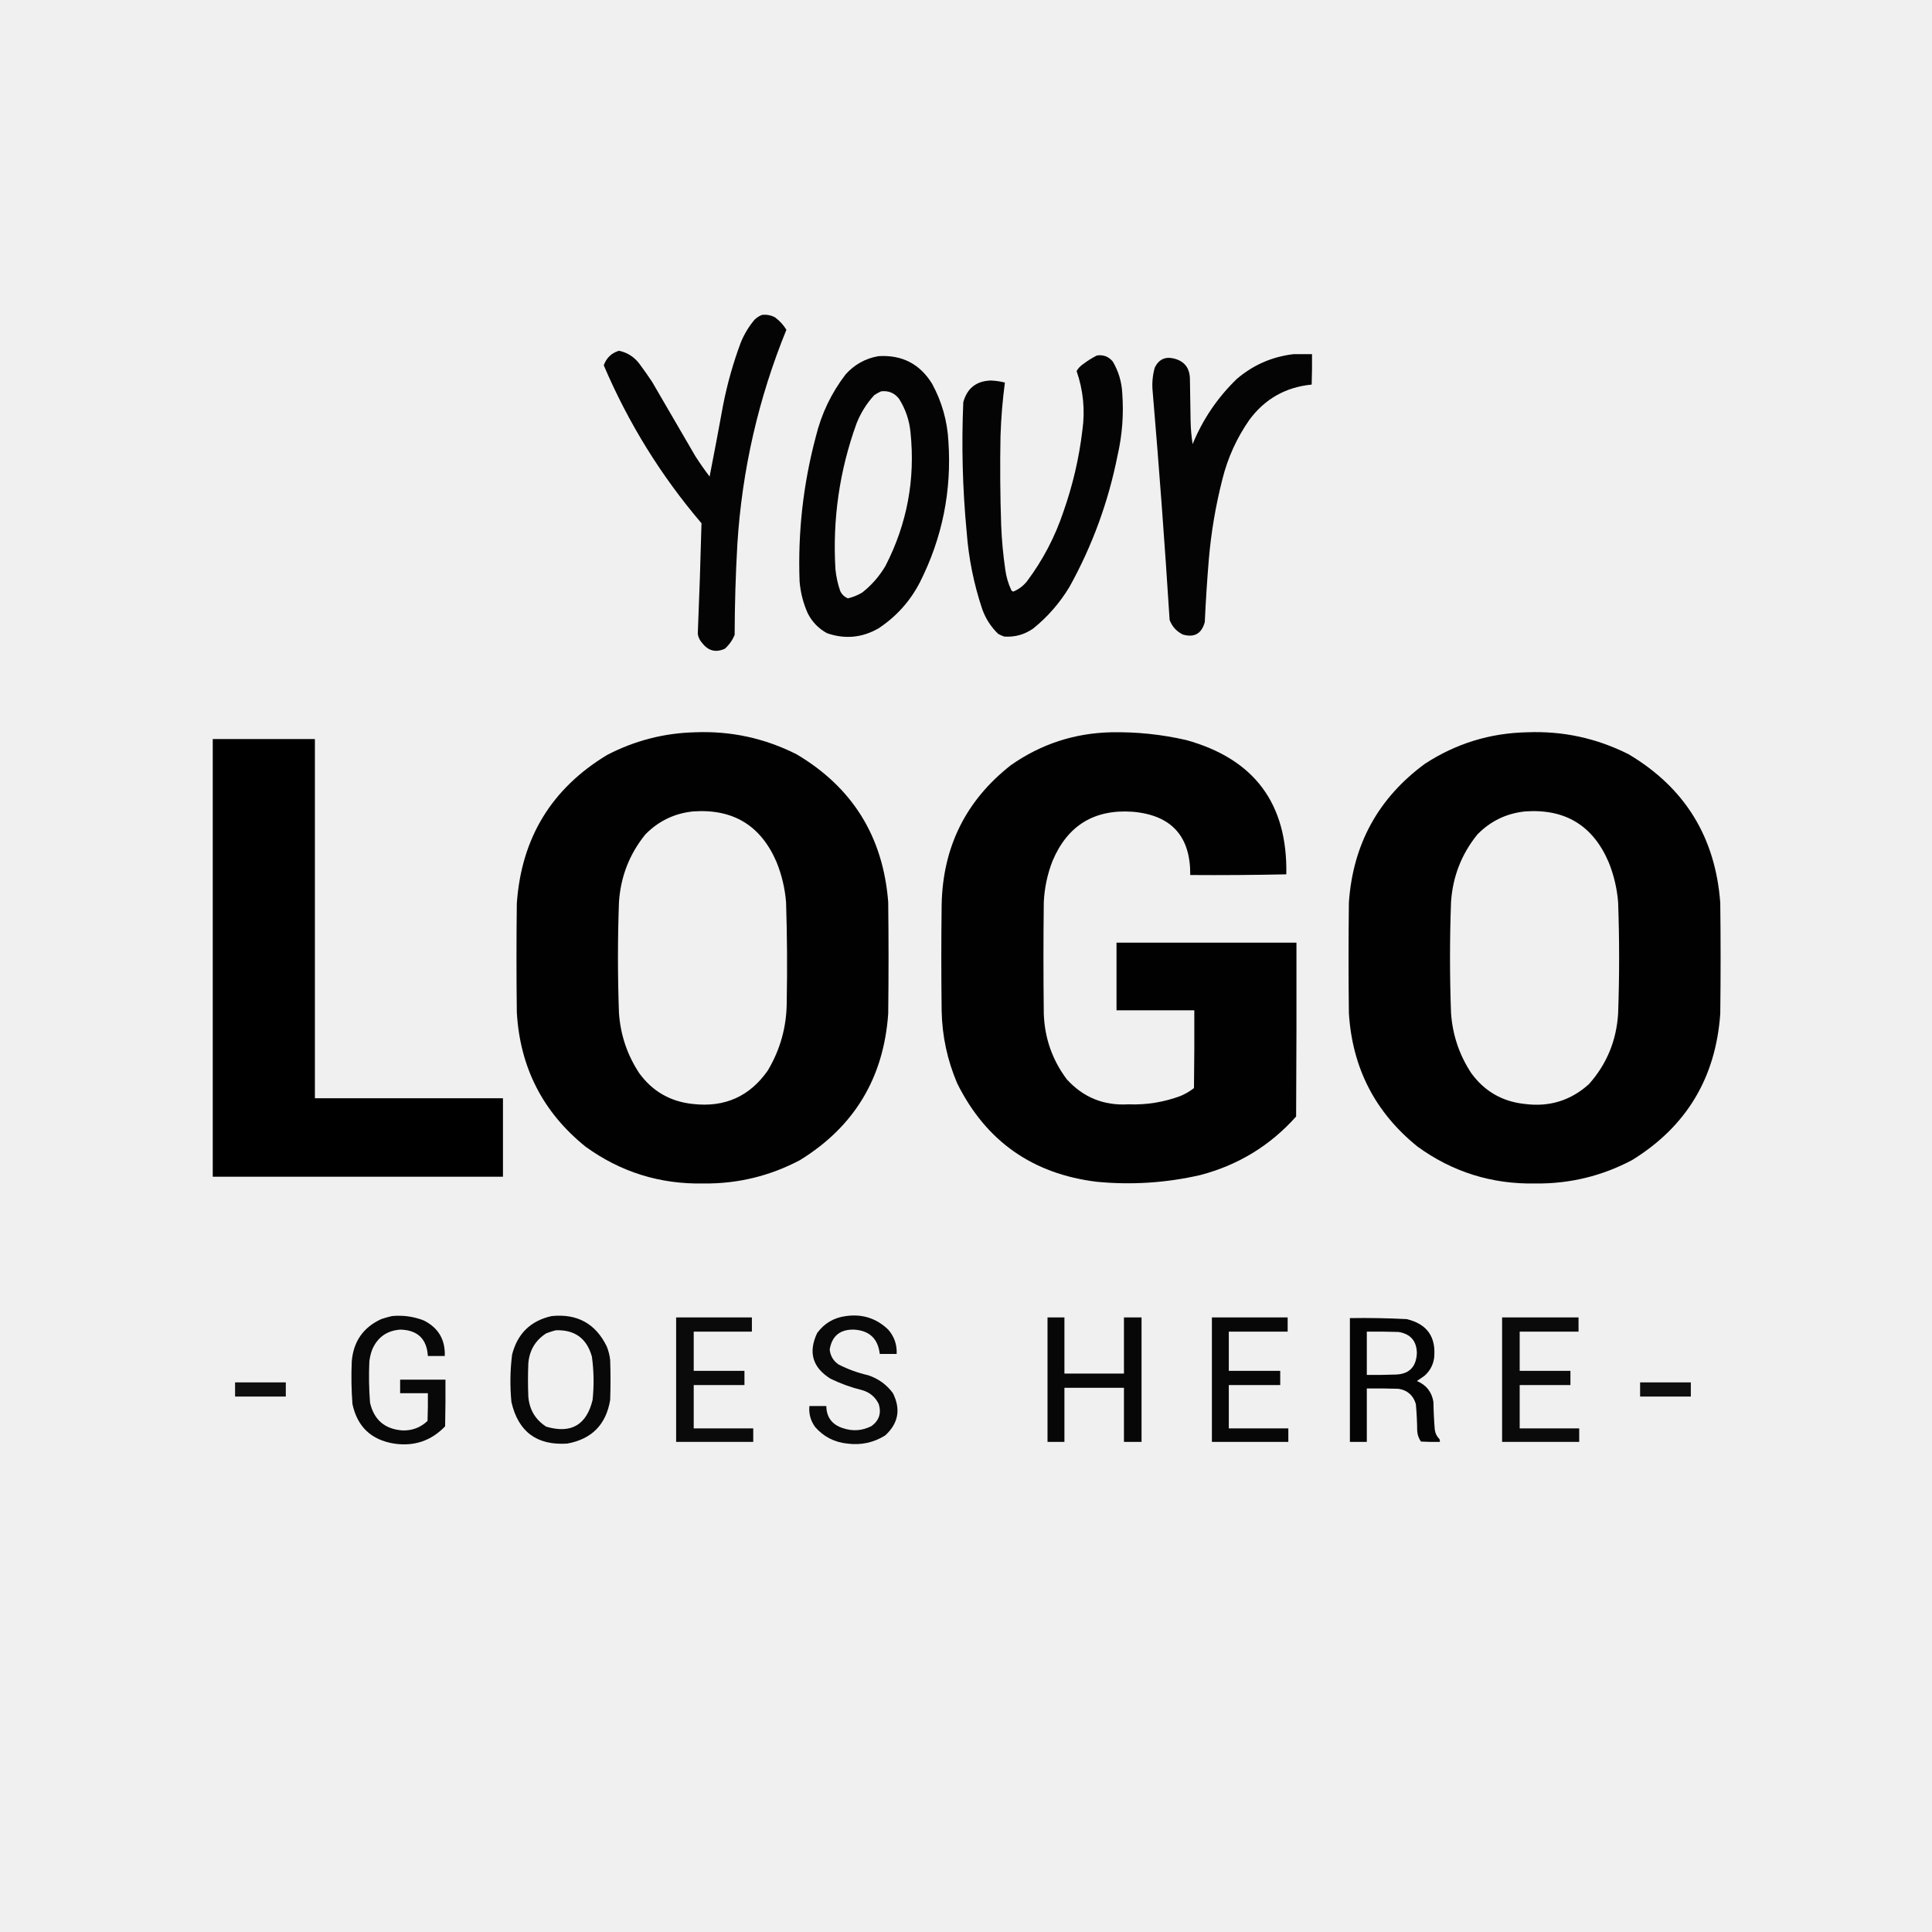
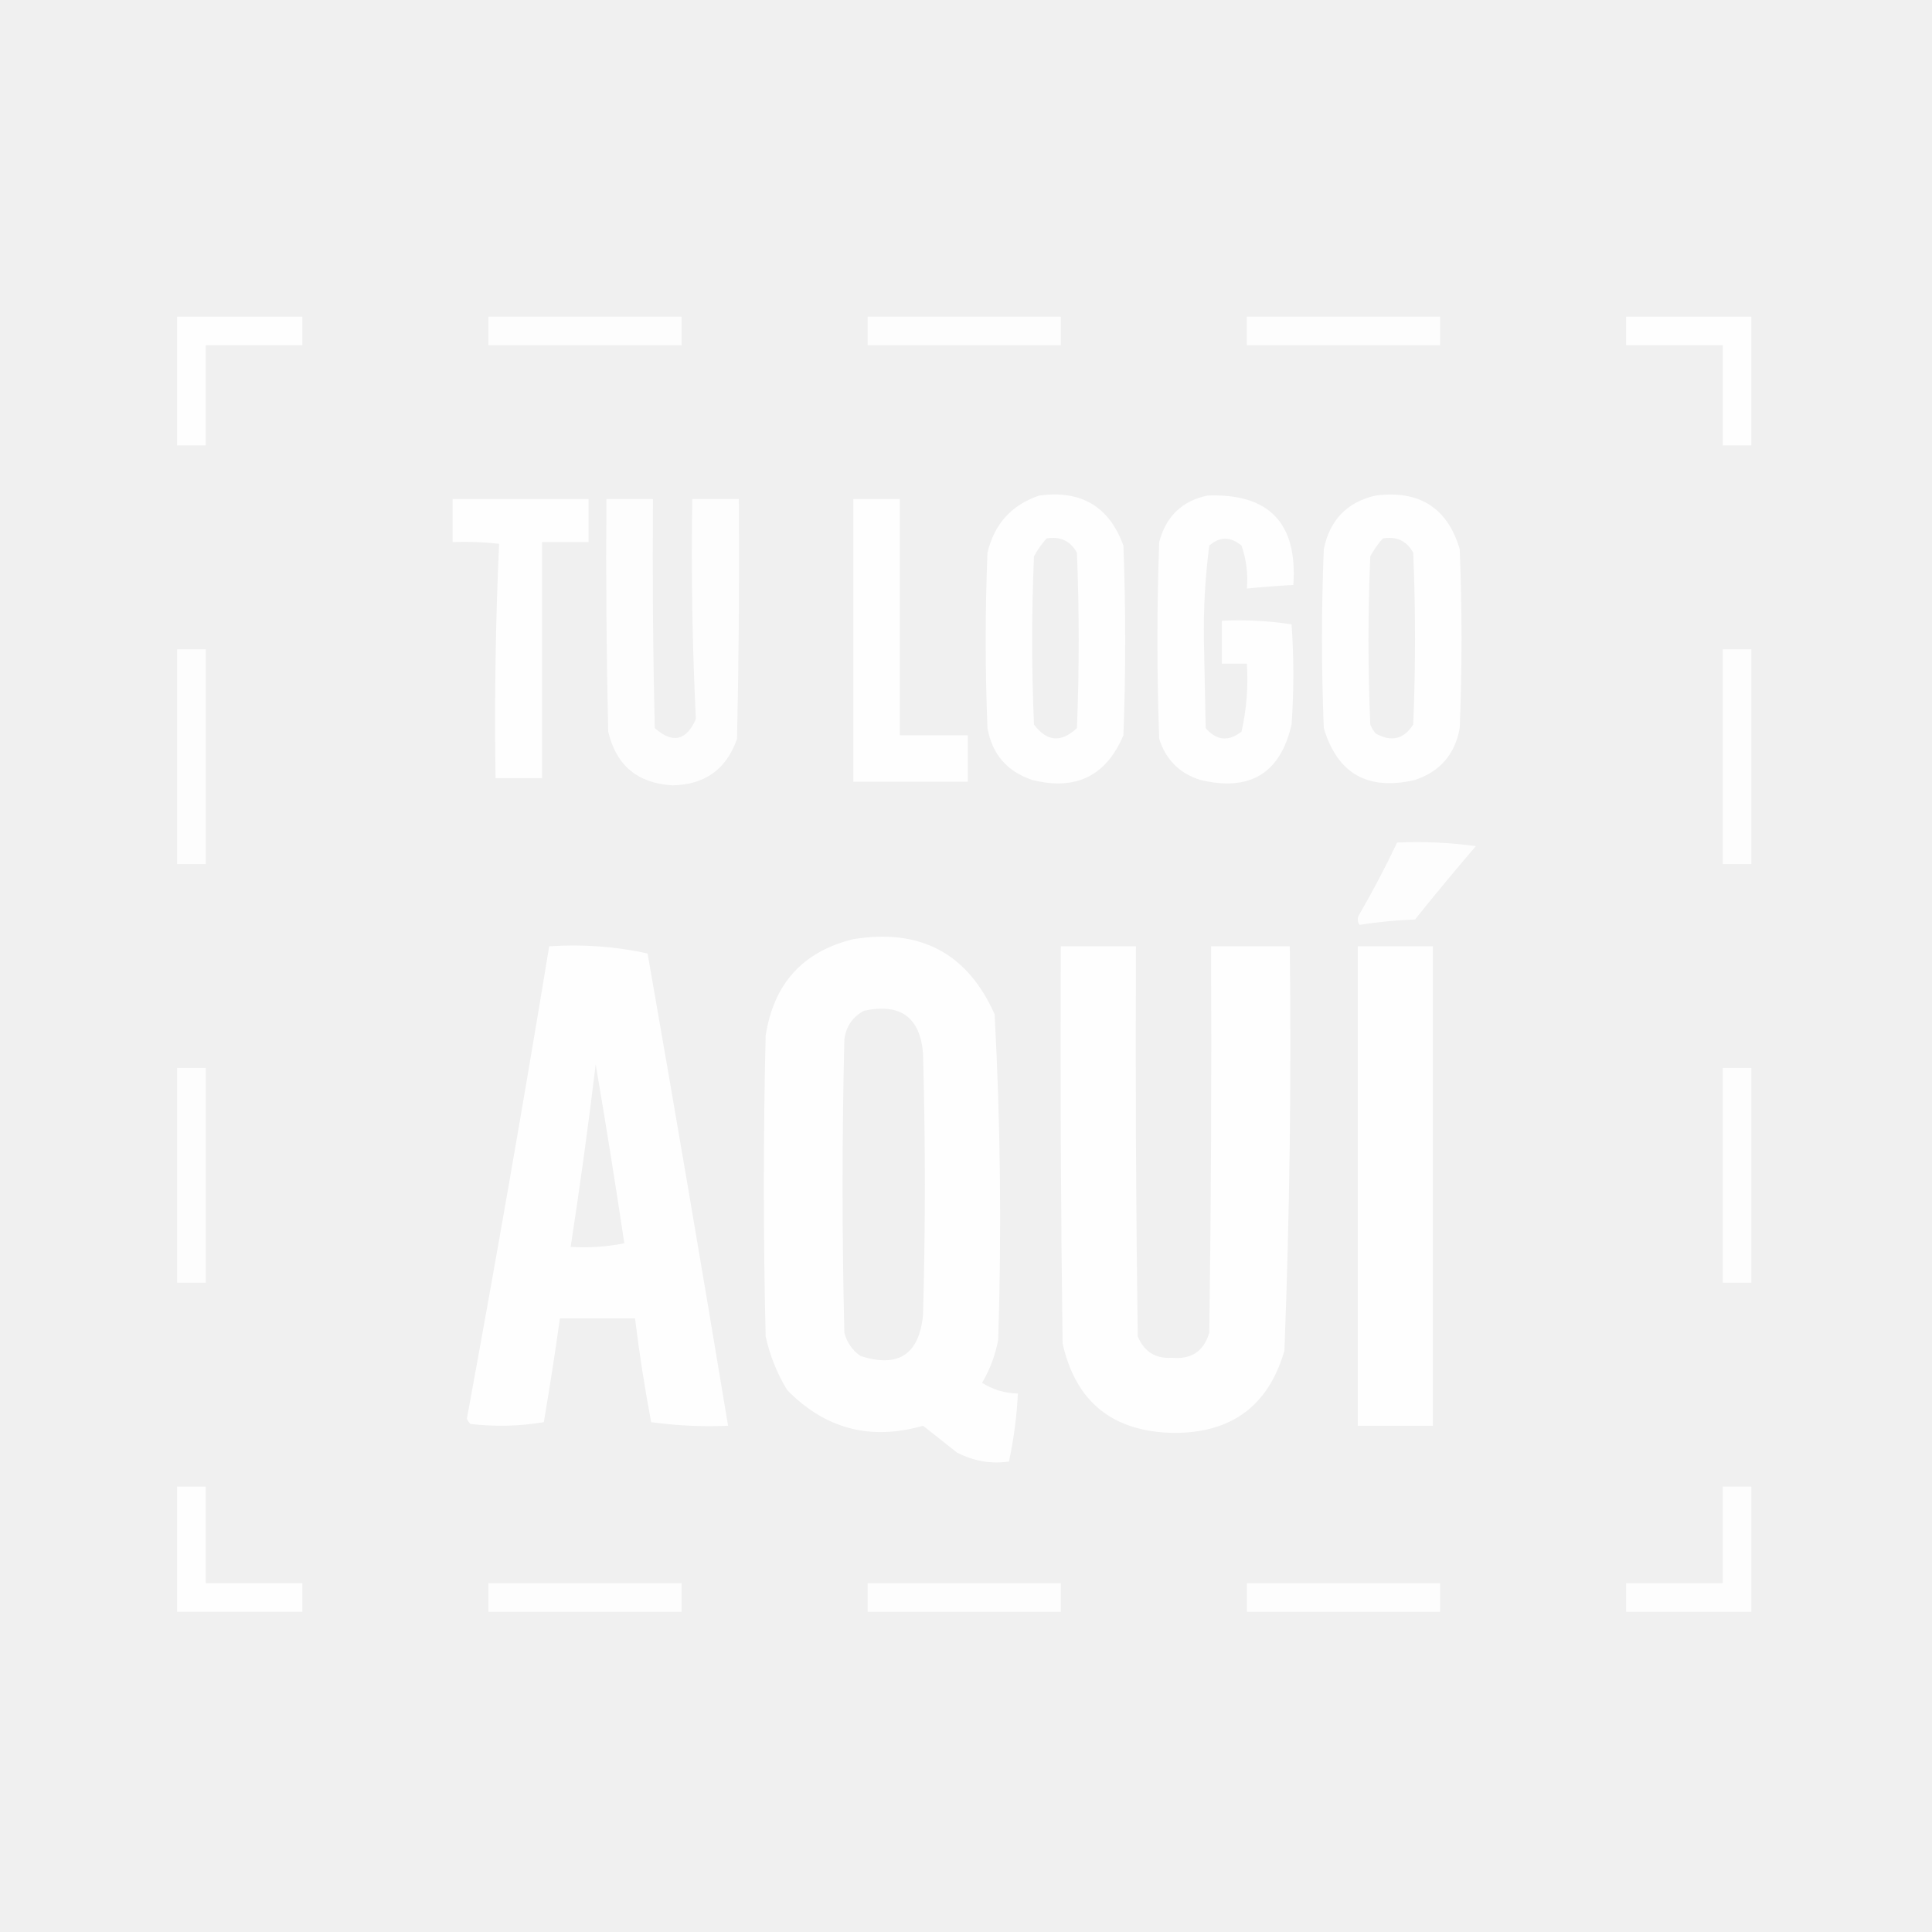
- <svg xmlns="http://www.w3.org/2000/svg" version="1.1" width="2856px" height="2856px" style="shape-rendering:geometricPrecision; text-rendering:geometricPrecision; image-rendering:optimizeQuality; fill-rule:evenodd; clip-rule:evenodd">
+ <svg xmlns="http://www.w3.org/2000/svg" version="1.1" width="540px" height="540px" style="shape-rendering:geometricPrecision; text-rendering:geometricPrecision; image-rendering:optimizeQuality; fill-rule:evenodd; clip-rule:evenodd">
  <g>
-     <path style="opacity:0.982" fill="#000000" d="M 1126.5,465.5 C 1133.22,464.751 1139.55,465.918 1145.5,469C 1152.43,474.093 1158.1,480.259 1162.5,487.5C 1121.06,589.177 1096.9,694.844 1090,804.5C 1087.46,849.129 1086.12,893.795 1086,938.5C 1082.72,946.443 1077.89,953.277 1071.5,959C 1058.17,965.043 1047.01,962.21 1038,950.5C 1034.44,946.624 1032.27,942.124 1031.5,937C 1033.77,882.499 1035.6,827.999 1037,773.5C 977.123,703.313 928.956,625.48 892.5,540C 896.461,529.037 903.961,521.87 915,518.5C 927.294,521.112 937.294,527.445 945,537.5C 951.579,546.325 957.913,555.325 964,564.5C 985.333,601.167 1006.67,637.833 1028,674.5C 1034.61,684.777 1041.61,694.777 1049,704.5C 1055.88,669.215 1062.55,633.881 1069,598.5C 1075.18,567.112 1083.85,536.445 1095,506.5C 1100.06,494.037 1106.89,482.703 1115.5,472.5C 1118.76,469.38 1122.42,467.047 1126.5,465.5 Z" />
+     <path style="opacity:0.914" fill="#ffffff" d="M 49.5,88.5 C 61.167,88.5 72.833,88.5 84.5,88.5C 84.5,91.167 84.5,93.833 84.5,96.5C 75.5,96.5 66.5,96.5 57.5,96.5C 57.5,105.833 57.5,115.167 57.5,124.5C 54.833,124.5 52.167,124.5 49.5,124.5C 49.5,112.5 49.5,100.5 49.5,88.5 Z" />
  </g>
  <g>
-     <path style="opacity:0.984" fill="#000000" d="M 1912.5,523.5 C 1921.5,523.5 1930.5,523.5 1939.5,523.5C 1939.67,538.504 1939.5,553.504 1939,568.5C 1900.58,572.284 1869.91,589.617 1847,620.5C 1828.28,647.293 1814.95,676.626 1807,708.5C 1797.09,747.278 1790.43,786.611 1787,826.5C 1784.41,857.462 1782.41,888.462 1781,919.5C 1776.36,936.731 1765.53,942.898 1748.5,938C 1739.19,933.356 1732.69,926.19 1729,916.5C 1721.87,804.081 1713.54,691.747 1704,579.5C 1702.72,567.277 1703.72,555.277 1707,543.5C 1712.9,531.3 1722.4,526.8 1735.5,530C 1750.69,533.869 1758.53,543.702 1759,559.5C 1759.33,580.5 1759.67,601.5 1760,622.5C 1760.26,633.902 1761.26,645.235 1763,656.5C 1778.12,619.722 1799.96,587.556 1828.5,560C 1852.85,539.322 1880.85,527.155 1912.5,523.5 Z" />
+     <path style="opacity:0.887" fill="#ffffff" d="M 136.5,88.5 C 154.5,88.5 172.5,88.5 190.5,88.5C 190.5,91.167 190.5,93.833 190.5,96.5C 172.5,96.5 154.5,96.5 136.5,96.5C 136.5,93.833 136.5,91.167 136.5,88.5 Z" />
  </g>
  <g>
-     <path style="opacity:0.983" fill="#000000" d="M 1621.5,525.5 C 1631.07,524.078 1638.91,527.078 1645,534.5C 1653.53,548.957 1658.2,564.624 1659,581.5C 1661.29,612.522 1658.96,643.189 1652,673.5C 1638.41,741.96 1614.74,806.627 1581,867.5C 1566.76,891.142 1548.93,911.642 1527.5,929C 1514.56,938.093 1500.23,942.093 1484.5,941C 1481.38,939.941 1478.38,938.608 1475.5,937C 1464.88,926.694 1457.04,914.528 1452,900.5C 1439.61,863.486 1431.94,825.486 1429,786.5C 1422.9,722.613 1421.23,658.613 1424,594.5C 1429.77,573.726 1443.44,563.059 1465,562.5C 1471.96,562.798 1478.79,563.798 1485.5,565.5C 1482.03,591.712 1479.87,618.045 1479,644.5C 1478.17,688.51 1478.5,732.51 1480,776.5C 1480.86,798.274 1482.86,819.941 1486,841.5C 1487.39,852.323 1490.39,862.656 1495,872.5C 1495.74,873.574 1496.74,874.241 1498,874.5C 1505.9,871.209 1512.57,866.209 1518,859.5C 1541.47,828.228 1559.47,793.895 1572,756.5C 1585.74,717.529 1595.08,677.529 1600,636.5C 1604.23,606.451 1601.39,577.118 1591.5,548.5C 1593.95,544.219 1597.28,540.719 1601.5,538C 1607.81,533.179 1614.47,529.012 1621.5,525.5 Z" />
+     <path style="opacity:0.887" fill="#ffffff" d="M 242.5,88.5 C 260.5,88.5 278.5,88.5 296.5,88.5C 296.5,91.167 296.5,93.833 296.5,96.5C 278.5,96.5 260.5,96.5 242.5,96.5C 242.5,93.833 242.5,91.167 242.5,88.5 Z" />
  </g>
  <g>
-     <path style="opacity:0.983" fill="#000000" d="M 1298.5,526.5 C 1333.4,524.309 1359.9,537.976 1378,567.5C 1392.38,594.002 1400.38,622.335 1402,652.5C 1406.96,725.701 1392.96,795.034 1360,860.5C 1345.51,888.659 1325.01,911.493 1298.5,929C 1274.19,942.845 1248.86,945.178 1222.5,936C 1209.95,929.114 1200.45,919.28 1194,906.5C 1187.34,891.522 1183.34,875.855 1182,859.5C 1179.32,786.995 1187.32,715.662 1206,645.5C 1214.28,611.616 1228.94,580.949 1250,553.5C 1263.12,538.861 1279.29,529.861 1298.5,526.5 Z M 1302.5,578.5 C 1299.1,580.037 1295.77,581.87 1292.5,584C 1281.03,596.435 1272.19,610.601 1266,626.5C 1240.93,696.024 1230.59,767.69 1235,841.5C 1236.07,852.448 1238.4,863.115 1242,873.5C 1244.39,878.727 1248.23,882.394 1253.5,884.5C 1260.93,882.744 1267.93,879.911 1274.5,876C 1288.49,865.007 1299.99,851.84 1309,836.5C 1340.82,774.569 1353.16,708.903 1346,639.5C 1344.31,621.402 1338.65,604.736 1329,589.5C 1322.25,580.861 1313.42,577.195 1302.5,578.5 Z" />
+     <path style="opacity:0.891" fill="#ffffff" d="M 348.5,88.5 C 366.5,88.5 384.5,88.5 402.5,88.5C 402.5,91.167 402.5,93.833 402.5,96.5C 384.5,96.5 366.5,96.5 348.5,96.5C 348.5,93.833 348.5,91.167 348.5,88.5 Z" />
  </g>
  <g>
-     <path style="opacity:0.994" fill="#000000" d="M 1027.5,1082.5 C 1080.37,1080.39 1130.37,1091.22 1177.5,1115C 1260.31,1164.06 1305.48,1236.9 1313,1333.5C 1313.67,1388.5 1313.67,1443.5 1313,1498.5C 1306.36,1593.34 1262.86,1665.5 1182.5,1715C 1137.97,1738.51 1090.47,1750.01 1040,1749.5C 975.51,1750.78 917.343,1732.61 865.5,1695C 802.493,1644.16 768.66,1577.99 764,1496.5C 763.333,1442.83 763.333,1389.17 764,1335.5C 770.695,1238.91 815.195,1165.75 897.5,1116C 938.361,1094.79 981.694,1083.62 1027.5,1082.5 Z M 1024.5,1199.5 C 996.941,1202.36 973.441,1213.7 954,1233.5C 930.49,1262.55 917.49,1295.89 915,1333.5C 913,1388.17 913,1442.83 915,1497.5C 917.233,1529.87 927.233,1559.53 945,1586.5C 964.661,1613.42 991.161,1628.59 1024.5,1632C 1071.42,1637.28 1108.26,1620.78 1135,1582.5C 1153.67,1551.16 1163,1517.16 1163,1480.5C 1163.91,1431.49 1163.58,1382.49 1162,1333.5C 1160.32,1313.12 1155.65,1293.45 1148,1274.5C 1124.78,1220.29 1083.61,1195.29 1024.5,1199.5 Z" />
+     <path style="opacity:0.901" fill="#ffffff" d="M 454.5,88.5 C 466.167,88.5 477.833,88.5 489.5,88.5C 489.5,100.5 489.5,112.5 489.5,124.5C 486.833,124.5 484.167,124.5 481.5,124.5C 481.5,115.167 481.5,105.833 481.5,96.5C 472.5,96.5 463.5,96.5 454.5,96.5C 454.5,93.833 454.5,91.167 454.5,88.5 Z" />
  </g>
  <g>
-     <path style="opacity:0.993" fill="#000000" d="M 1642.5,1082.5 C 1679.99,1081.76 1716.99,1085.6 1753.5,1094C 1854.19,1121.86 1903.53,1188.03 1901.5,1292.5C 1854.17,1293.5 1806.84,1293.83 1759.5,1293.5C 1759.98,1236.15 1731.65,1204.98 1674.5,1200C 1617.7,1195.98 1578.2,1220.15 1556,1272.5C 1548.34,1292.11 1544.01,1312.44 1543,1333.5C 1542.33,1388.5 1542.33,1443.5 1543,1498.5C 1544.23,1534.53 1555.56,1566.87 1577,1595.5C 1601.33,1622.28 1631.66,1634.62 1668,1632.5C 1694.7,1633.52 1720.54,1629.35 1745.5,1620C 1752.52,1616.96 1759.02,1613.13 1765,1608.5C 1765.5,1570.17 1765.67,1531.83 1765.5,1493.5C 1727.17,1493.5 1688.83,1493.5 1650.5,1493.5C 1650.5,1460.17 1650.5,1426.83 1650.5,1393.5C 1739.17,1393.5 1827.83,1393.5 1916.5,1393.5C 1916.67,1479.17 1916.5,1564.83 1916,1650.5C 1877.76,1693.39 1830.6,1722.23 1774.5,1737C 1724.04,1748.59 1673.04,1751.93 1621.5,1747C 1526.31,1735.42 1457.48,1686.92 1415,1601.5C 1400.44,1567.35 1392.77,1531.68 1392,1494.5C 1391.33,1442.17 1391.33,1389.83 1392,1337.5C 1393.64,1252.05 1427.81,1183.22 1494.5,1131C 1538.93,1099.91 1588.26,1083.75 1642.5,1082.5 Z" />
+     <path style="opacity:0.911" fill="#ffffff" d="M 290.5,138.5 C 302.214,136.931 310.048,141.598 314,152.5C 314.667,170.167 314.667,187.833 314,205.5C 309.185,216.896 300.685,221.063 288.5,218C 281.464,215.631 277.297,210.798 276,203.5C 275.333,187.167 275.333,170.833 276,154.5C 277.91,146.427 282.744,141.094 290.5,138.5 Z M 292.5,150.5 C 296.355,149.845 299.188,151.179 301,154.5C 301.667,170.833 301.667,187.167 301,203.5C 296.601,207.654 292.601,207.321 289,202.5C 288.333,186.833 288.333,171.167 289,155.5C 289.997,153.677 291.164,152.01 292.5,150.5 Z" />
  </g>
  <g>
-     <path style="opacity:0.994" fill="#000000" d="M 2257.5,1082.5 C 2310.37,1080.39 2360.37,1091.22 2407.5,1115C 2490.61,1164.32 2535.77,1237.49 2543,1334.5C 2543.67,1389.17 2543.67,1443.83 2543,1498.5C 2536.36,1593.34 2492.86,1665.51 2412.5,1715C 2367.97,1738.51 2320.47,1750.01 2270,1749.5C 2205.51,1750.78 2147.34,1732.61 2095.5,1695C 2032.79,1644.42 1998.96,1578.59 1994,1497.5C 1993.33,1443.17 1993.33,1388.83 1994,1334.5C 1999.83,1248.31 2037.33,1179.81 2106.5,1129C 2152.41,1099.11 2202.74,1083.61 2257.5,1082.5 Z M 2254.5,1199.5 C 2226.94,1202.36 2203.44,1213.7 2184,1233.5C 2160.49,1262.56 2147.49,1295.89 2145,1333.5C 2143,1388.17 2143,1442.83 2145,1497.5C 2147.23,1529.87 2157.23,1559.53 2175,1586.5C 2194.66,1613.42 2221.16,1628.59 2254.5,1632C 2290.69,1636.59 2322.19,1626.75 2349,1602.5C 2375.19,1572.96 2389.53,1538.29 2392,1498.5C 2393.99,1443.5 2393.99,1388.5 2392,1333.5C 2390.32,1313.12 2385.65,1293.45 2378,1274.5C 2354.78,1220.29 2313.61,1195.29 2254.5,1199.5 Z" />
+     <path style="opacity:0.902" fill="#ffffff" d="M 337.5,138.5 C 354.699,137.855 362.699,146.188 361.5,163.5C 357.158,163.739 352.824,164.073 348.5,164.5C 348.854,160.363 348.354,156.363 347,152.5C 343.925,149.941 340.925,149.941 338,152.5C 336.86,161.237 336.36,170.07 336.5,179C 336.667,187.167 336.833,195.333 337,203.5C 340.004,207 343.337,207.333 347,204.5C 348.416,198.285 348.916,191.952 348.5,185.5C 346.167,185.5 343.833,185.5 341.5,185.5C 341.5,181.5 341.5,177.5 341.5,173.5C 348.09,173.189 354.59,173.522 361,174.5C 361.667,183.833 361.667,193.167 361,202.5C 357.875,216.157 349.375,221.324 335.5,218C 329.693,216.193 325.859,212.36 324,206.5C 323.333,188.167 323.333,169.833 324,151.5C 325.881,144.332 330.381,139.999 337.5,138.5 Z" />
  </g>
  <g>
-     <path style="opacity:0.997" fill="#000000" d="M 314.5,1092.5 C 364.833,1092.5 415.167,1092.5 465.5,1092.5C 465.5,1269.5 465.5,1446.5 465.5,1623.5C 558.167,1623.5 650.833,1623.5 743.5,1623.5C 743.5,1662.17 743.5,1700.83 743.5,1739.5C 600.5,1739.5 457.5,1739.5 314.5,1739.5C 314.5,1523.83 314.5,1308.17 314.5,1092.5 Z" />
+     <path style="opacity:0.909" fill="#ffffff" d="M 384.5,138.5 C 396.738,136.945 404.571,141.945 408,153.5C 408.667,170.167 408.667,186.833 408,203.5C 406.684,210.815 402.517,215.648 395.5,218C 382.3,221.09 373.8,216.256 370,203.5C 369.333,186.833 369.333,170.167 370,153.5C 371.672,145.33 376.505,140.33 384.5,138.5 Z M 386.5,150.5 C 390.355,149.845 393.188,151.179 395,154.5C 395.667,170.5 395.667,186.5 395,202.5C 392.369,206.629 388.869,207.462 384.5,205C 383.874,204.25 383.374,203.416 383,202.5C 382.333,186.833 382.333,171.167 383,155.5C 383.997,153.677 385.164,152.01 386.5,150.5 Z" />
  </g>
  <g>
-     <path style="opacity:0.963" fill="#000000" d="M 579.5,1945.5 C 595.724,1943.94 611.391,1946.11 626.5,1952C 647.983,1962.78 658.316,1980.28 657.5,2004.5C 649.167,2004.5 640.833,2004.5 632.5,2004.5C 630.91,1979.27 617.41,1966.27 592,1965.5C 571.87,1966.9 557.87,1976.9 550,1995.5C 548.031,2001.01 546.697,2006.68 546,2012.5C 545.087,2032.87 545.42,2053.2 547,2073.5C 552.836,2098.84 568.669,2112.51 594.5,2114.5C 609.067,2115.08 621.567,2110.41 632,2100.5C 632.5,2086.84 632.667,2073.17 632.5,2059.5C 618.833,2059.5 605.167,2059.5 591.5,2059.5C 591.5,2052.83 591.5,2046.17 591.5,2039.5C 613.833,2039.5 636.167,2039.5 658.5,2039.5C 658.667,2062.5 658.5,2085.5 658,2108.5C 637.388,2129.93 612.221,2138.43 582.5,2134C 548.685,2128.52 528.185,2109.02 521,2075.5C 519.431,2054.53 519.098,2033.53 520,2012.5C 522.422,1983.11 536.922,1962.27 563.5,1950C 568.874,1948.16 574.207,1946.66 579.5,1945.5 Z" />
+     <path style="opacity:0.902" fill="#ffffff" d="M 126.5,139.5 C 139.167,139.5 151.833,139.5 164.5,139.5C 164.5,143.5 164.5,147.5 164.5,151.5C 160.167,151.5 155.833,151.5 151.5,151.5C 151.5,173.5 151.5,195.5 151.5,217.5C 147.167,217.5 142.833,217.5 138.5,217.5C 138.173,195.591 138.506,173.758 139.5,152C 135.179,151.501 130.846,151.334 126.5,151.5C 126.5,147.5 126.5,143.5 126.5,139.5 Z" />
  </g>
  <g>
-     <path style="opacity:0.964" fill="#000000" d="M 815.5,1945.5 C 853.336,1941.66 880.503,1956.66 897,1990.5C 899.555,1996.94 901.222,2003.61 902,2010.5C 902.667,2030.17 902.667,2049.83 902,2069.5C 895.915,2105.92 874.749,2127.42 838.5,2134C 793.531,2136.93 766.031,2116.43 756,2072.5C 753.742,2049.12 754.075,2025.78 757,2002.5C 764.948,1971.38 784.448,1952.38 815.5,1945.5 Z M 821.5,1966.5 C 816.851,1967.67 812.184,1969.17 807.5,1971C 791.415,1981.31 782.582,1996.14 781,2015.5C 780.333,2031.83 780.333,2048.17 781,2064.5C 782.582,2083.86 791.415,2098.69 807.5,2109C 844.158,2119.76 866.991,2106.59 876,2069.5C 878.246,2048.11 877.913,2026.78 875,2005.5C 867.464,1978.47 849.63,1965.47 821.5,1966.5 Z" />
+     <path style="opacity:0.892" fill="#ffffff" d="M 169.5,139.5 C 173.833,139.5 178.167,139.5 182.5,139.5C 182.333,160.836 182.5,182.169 183,203.5C 187.974,207.905 191.808,207.072 194.5,201C 193.507,180.576 193.173,160.076 193.5,139.5C 197.833,139.5 202.167,139.5 206.5,139.5C 206.667,161.836 206.5,184.169 206,206.5C 203.05,214.981 197.05,219.315 188,219.5C 178.234,218.958 172.234,213.958 170,204.5C 169.5,182.836 169.333,161.169 169.5,139.5 Z" />
  </g>
  <g>
-     <path style="opacity:0.959" fill="#000000" d="M 1250.5,1945.5 C 1274.76,1942.1 1295.59,1948.76 1313,1965.5C 1321.98,1975.8 1326.15,1987.8 1325.5,2001.5C 1317.17,2001.5 1308.83,2001.5 1300.5,2001.5C 1297.97,1978.97 1285.3,1966.97 1262.5,1965.5C 1241.81,1965.05 1229.81,1974.88 1226.5,1995C 1227.49,2004.32 1231.83,2011.66 1239.5,2017C 1253.48,2024.16 1268.15,2029.5 1283.5,2033C 1298.52,2038.03 1310.68,2046.86 1320,2059.5C 1331.88,2083.33 1328.05,2104.16 1308.5,2122C 1291.32,2132.64 1272.65,2136.64 1252.5,2134C 1233.4,2132.03 1217.56,2123.87 1205,2109.5C 1198.27,2100.25 1195.44,2089.92 1196.5,2078.5C 1204.83,2078.5 1213.17,2078.5 1221.5,2078.5C 1221.82,2094.96 1229.82,2105.8 1245.5,2111C 1260.27,2116.16 1274.6,2115.16 1288.5,2108C 1299.61,2099.75 1303.11,2088.92 1299,2075.5C 1293.89,2065.05 1285.72,2058.22 1274.5,2055C 1258.2,2051.01 1242.53,2045.34 1227.5,2038C 1201.05,2021.39 1194.55,1998.89 1208,1970.5C 1218.65,1956.1 1232.82,1947.76 1250.5,1945.5 Z" />
+     <path style="opacity:0.9" fill="#ffffff" d="M 238.5,139.5 C 242.833,139.5 247.167,139.5 251.5,139.5C 251.5,161.5 251.5,183.5 251.5,205.5C 257.833,205.5 264.167,205.5 270.5,205.5C 270.5,209.833 270.5,214.167 270.5,218.5C 259.833,218.5 249.167,218.5 238.5,218.5C 238.5,192.167 238.5,165.833 238.5,139.5 Z" />
  </g>
  <g>
-     <path style="opacity:0.957" fill="#000000" d="M 999.5,1947.5 C 1036.83,1947.5 1074.17,1947.5 1111.5,1947.5C 1111.5,1954.5 1111.5,1961.5 1111.5,1968.5C 1082.83,1968.5 1054.17,1968.5 1025.5,1968.5C 1025.5,1987.83 1025.5,2007.17 1025.5,2026.5C 1050.5,2026.5 1075.5,2026.5 1100.5,2026.5C 1100.5,2033.5 1100.5,2040.5 1100.5,2047.5C 1075.5,2047.5 1050.5,2047.5 1025.5,2047.5C 1025.5,2068.83 1025.5,2090.17 1025.5,2111.5C 1054.83,2111.5 1084.17,2111.5 1113.5,2111.5C 1113.5,2118.17 1113.5,2124.83 1113.5,2131.5C 1075.5,2131.5 1037.5,2131.5 999.5,2131.5C 999.5,2070.17 999.5,2008.83 999.5,1947.5 Z" />
+     <path style="opacity:0.883" fill="#ffffff" d="M 49.5,181.5 C 52.167,181.5 54.833,181.5 57.5,181.5C 57.5,201.5 57.5,221.5 57.5,241.5C 54.833,241.5 52.167,241.5 49.5,241.5C 49.5,221.5 49.5,201.5 49.5,181.5 Z" />
  </g>
  <g>
-     <path style="opacity:0.972" fill="#000000" d="M 1548.5,1947.5 C 1556.83,1947.5 1565.17,1947.5 1573.5,1947.5C 1573.5,1975.17 1573.5,2002.83 1573.5,2030.5C 1602.83,2030.5 1632.17,2030.5 1661.5,2030.5C 1661.5,2002.83 1661.5,1975.17 1661.5,1947.5C 1670.17,1947.5 1678.83,1947.5 1687.5,1947.5C 1687.5,2008.83 1687.5,2070.17 1687.5,2131.5C 1678.83,2131.5 1670.17,2131.5 1661.5,2131.5C 1661.5,2104.83 1661.5,2078.17 1661.5,2051.5C 1632.17,2051.5 1602.83,2051.5 1573.5,2051.5C 1573.5,2078.17 1573.5,2104.83 1573.5,2131.5C 1565.17,2131.5 1556.83,2131.5 1548.5,2131.5C 1548.5,2070.17 1548.5,2008.83 1548.5,1947.5 Z" />
+     <path style="opacity:0.87" fill="#ffffff" d="M 481.5,181.5 C 484.167,181.5 486.833,181.5 489.5,181.5C 489.5,201.5 489.5,221.5 489.5,241.5C 486.833,241.5 484.167,241.5 481.5,241.5C 481.5,221.5 481.5,201.5 481.5,181.5 Z" />
  </g>
  <g>
-     <path style="opacity:0.971" fill="#000000" d="M 1791.5,1947.5 C 1828.83,1947.5 1866.17,1947.5 1903.5,1947.5C 1903.5,1954.5 1903.5,1961.5 1903.5,1968.5C 1874.5,1968.5 1845.5,1968.5 1816.5,1968.5C 1816.5,1987.83 1816.5,2007.17 1816.5,2026.5C 1841.83,2026.5 1867.17,2026.5 1892.5,2026.5C 1892.5,2033.5 1892.5,2040.5 1892.5,2047.5C 1867.17,2047.5 1841.83,2047.5 1816.5,2047.5C 1816.5,2068.83 1816.5,2090.17 1816.5,2111.5C 1845.83,2111.5 1875.17,2111.5 1904.5,2111.5C 1904.5,2118.17 1904.5,2124.83 1904.5,2131.5C 1866.83,2131.5 1829.17,2131.5 1791.5,2131.5C 1791.5,2070.17 1791.5,2008.83 1791.5,1947.5 Z" />
+     <path style="opacity:0.887" fill="#ffffff" d="M 390.5,235.5 C 397.863,235.169 405.197,235.503 412.5,236.5C 406.714,243.241 401.047,250.074 395.5,257C 390.25,257.193 385.083,257.693 380,258.5C 379.333,257.5 379.333,256.5 380,255.5C 383.798,248.901 387.298,242.235 390.5,235.5 Z" />
  </g>
  <g>
-     <path style="opacity:0.955" fill="#000000" d="M 2220.5,1947.5 C 2258.17,1947.5 2295.83,1947.5 2333.5,1947.5C 2333.5,1954.5 2333.5,1961.5 2333.5,1968.5C 2304.5,1968.5 2275.5,1968.5 2246.5,1968.5C 2246.5,1987.83 2246.5,2007.17 2246.5,2026.5C 2271.5,2026.5 2296.5,2026.5 2321.5,2026.5C 2321.5,2033.5 2321.5,2040.5 2321.5,2047.5C 2296.5,2047.5 2271.5,2047.5 2246.5,2047.5C 2246.5,2068.83 2246.5,2090.17 2246.5,2111.5C 2275.83,2111.5 2305.17,2111.5 2334.5,2111.5C 2334.5,2118.17 2334.5,2124.83 2334.5,2131.5C 2296.5,2131.5 2258.5,2131.5 2220.5,2131.5C 2220.5,2070.17 2220.5,2008.83 2220.5,1947.5 Z" />
+     <path style="opacity:0.943" fill="#ffffff" d="M 238.5,262.5 C 257.259,259.457 270.425,266.457 278,283.5C 279.635,313.785 279.969,344.119 279,374.5C 278.191,378.76 276.691,382.76 274.5,386.5C 277.521,388.423 280.854,389.423 284.5,389.5C 284.192,395.913 283.359,402.246 282,408.5C 277.017,409.24 272.183,408.407 267.5,406C 264.322,403.486 261.156,400.986 258,398.5C 243.301,402.72 230.634,399.387 220,388.5C 217.163,383.828 215.163,378.828 214,373.5C 213.333,345.5 213.333,317.5 214,289.5C 216.246,274.937 224.413,265.937 238.5,262.5 Z M 241.5,282.5 C 251.682,280.324 257.182,284.324 258,294.5C 258.667,318.833 258.667,343.167 258,367.5C 256.92,378.581 251.087,382.414 240.5,379C 238.19,377.363 236.69,375.196 236,372.5C 235.333,345.167 235.333,317.833 236,290.5C 236.49,286.854 238.323,284.187 241.5,282.5 Z" />
  </g>
  <g>
-     <path style="opacity:0.981" fill="#000000" d="M 1995.5,1948.5 C 2023.54,1948.05 2051.54,1948.55 2079.5,1950C 2109.7,1957.22 2123.2,1976.39 2120,2007.5C 2118.43,2018.14 2113.6,2026.98 2105.5,2034C 2101.83,2036.5 2098.17,2039 2094.5,2041.5C 2108.39,2047.27 2116.56,2057.6 2119,2072.5C 2119.19,2086.2 2119.85,2099.86 2121,2113.5C 2121.75,2118.99 2124.08,2123.66 2128,2127.5C 2128.49,2128.79 2128.66,2130.13 2128.5,2131.5C 2119.16,2131.67 2109.83,2131.5 2100.5,2131C 2097.29,2126.37 2095.46,2121.2 2095,2115.5C 2094.88,2102.13 2094.21,2088.79 2093,2075.5C 2089.19,2062.69 2080.69,2055.19 2067.5,2053C 2051.84,2052.5 2036.17,2052.33 2020.5,2052.5C 2020.5,2078.83 2020.5,2105.17 2020.5,2131.5C 2012.17,2131.5 2003.83,2131.5 1995.5,2131.5C 1995.5,2070.5 1995.5,2009.5 1995.5,1948.5 Z M 2020.5,1968.5 C 2020.5,1989.83 2020.5,2011.17 2020.5,2032.5C 2033.84,2032.67 2047.17,2032.5 2060.5,2032C 2082.31,2032.18 2093.65,2021.51 2094.5,2000C 2094.08,1982.24 2085.08,1971.91 2067.5,1969C 2051.84,1968.5 2036.17,1968.33 2020.5,1968.5 Z" />
+     <path style="opacity:0.934" fill="#ffffff" d="M 153.5,264.5 C 162.932,263.878 172.099,264.544 181,266.5C 188.695,310.475 196.195,354.475 203.5,398.5C 196.245,398.813 189.079,398.48 182,397.5C 180.136,387.595 178.636,377.928 177.5,368.5C 170.5,368.5 163.5,368.5 156.5,368.5C 155.141,378.177 153.641,387.843 152,397.5C 145.248,398.645 138.414,398.811 131.5,398C 131.043,397.586 130.709,397.086 130.5,396.5C 138.733,351.732 146.399,307.732 153.5,264.5 Z M 166.5,297.5 C 169.319,314.018 171.986,330.684 174.5,347.5C 169.544,348.494 164.544,348.827 159.5,348.5C 162.114,331.538 164.447,314.538 166.5,297.5 Z" />
  </g>
  <g>
-     <path style="opacity:0.934" fill="#000000" d="M 347.5,2043.5 C 372.5,2043.5 397.5,2043.5 422.5,2043.5C 422.5,2050.5 422.5,2057.5 422.5,2064.5C 397.5,2064.5 372.5,2064.5 347.5,2064.5C 347.5,2057.5 347.5,2050.5 347.5,2043.5 Z" />
+     <path style="opacity:0.927" fill="#ffffff" d="M 296.5,264.5 C 303.5,264.5 310.5,264.5 317.5,264.5C 317.333,300.835 317.5,337.168 318,373.5C 319.78,377.793 322.946,379.793 327.5,379.5C 332.966,380.023 336.466,377.689 338,372.5C 338.5,336.502 338.667,300.502 338.5,264.5C 345.833,264.5 353.167,264.5 360.5,264.5C 360.962,302.201 360.462,339.868 359,377.5C 354.566,392.903 344.232,400.57 328,400.5C 311.008,400.197 300.674,391.863 297,375.5C 296.5,338.502 296.333,301.502 296.5,264.5 Z" />
  </g>
  <g>
-     <path style="opacity:0.934" fill="#000000" d="M 2424.5,2043.5 C 2449.5,2043.5 2474.5,2043.5 2499.5,2043.5C 2499.5,2050.5 2499.5,2057.5 2499.5,2064.5C 2474.5,2064.5 2449.5,2064.5 2424.5,2064.5C 2424.5,2057.5 2424.5,2050.5 2424.5,2043.5 Z" />
+     <path style="opacity:0.953" fill="#ffffff" d="M 379.5,264.5 C 386.5,264.5 393.5,264.5 400.5,264.5C 400.5,309.167 400.5,353.833 400.5,398.5C 393.5,398.5 386.5,398.5 379.5,398.5C 379.5,353.833 379.5,309.167 379.5,264.5 Z" />
+   </g>
+   <g>
+     <path style="opacity:0.883" fill="#ffffff" d="M 49.5,298.5 C 52.167,298.5 54.833,298.5 57.5,298.5C 57.5,318.5 57.5,338.5 57.5,358.5C 54.833,358.5 52.167,358.5 49.5,358.5C 49.5,338.5 49.5,318.5 49.5,298.5 Z" />
+   </g>
+   <g>
+     <path style="opacity:0.87" fill="#ffffff" d="M 481.5,298.5 C 484.167,298.5 486.833,298.5 489.5,298.5C 489.5,318.5 489.5,338.5 489.5,358.5C 486.833,358.5 484.167,358.5 481.5,358.5C 481.5,338.5 481.5,318.5 481.5,298.5 Z" />
+   </g>
+   <g>
+     <path style="opacity:0.911" fill="#ffffff" d="M 49.5,415.5 C 52.167,415.5 54.833,415.5 57.5,415.5C 57.5,424.5 57.5,433.5 57.5,442.5C 66.5,442.5 75.5,442.5 84.5,442.5C 84.5,445.167 84.5,447.833 84.5,450.5C 72.833,450.5 61.167,450.5 49.5,450.5C 49.5,438.833 49.5,427.167 49.5,415.5 Z" />
+   </g>
+   <g>
+     <path style="opacity:0.898" fill="#ffffff" d="M 481.5,415.5 C 484.167,415.5 486.833,415.5 489.5,415.5C 489.5,427.167 489.5,438.833 489.5,450.5C 477.833,450.5 466.167,450.5 454.5,450.5C 454.5,447.833 454.5,445.167 454.5,442.5C 463.5,442.5 472.5,442.5 481.5,442.5C 481.5,433.5 481.5,424.5 481.5,415.5 Z" />
+   </g>
+   <g>
+     <path style="opacity:0.858" fill="#ffffff" d="M 136.5,442.5 C 154.5,442.5 172.5,442.5 190.5,442.5C 190.5,445.167 190.5,447.833 190.5,450.5C 172.5,450.5 154.5,450.5 136.5,450.5C 136.5,447.833 136.5,445.167 136.5,442.5 Z" />
+   </g>
+   <g>
+     <path style="opacity:0.858" fill="#ffffff" d="M 242.5,442.5 C 260.5,442.5 278.5,442.5 296.5,442.5C 296.5,445.167 296.5,447.833 296.5,450.5C 278.5,450.5 260.5,450.5 242.5,450.5C 242.5,447.833 242.5,445.167 242.5,442.5 Z" />
+   </g>
+   <g>
+     <path style="opacity:0.862" fill="#ffffff" d="M 348.5,442.5 C 366.5,442.5 384.5,442.5 402.5,442.5C 402.5,445.167 402.5,447.833 402.5,450.5C 384.5,450.5 366.5,450.5 348.5,450.5C 348.5,447.833 348.5,445.167 348.5,442.5 Z" />
  </g>
</svg>
